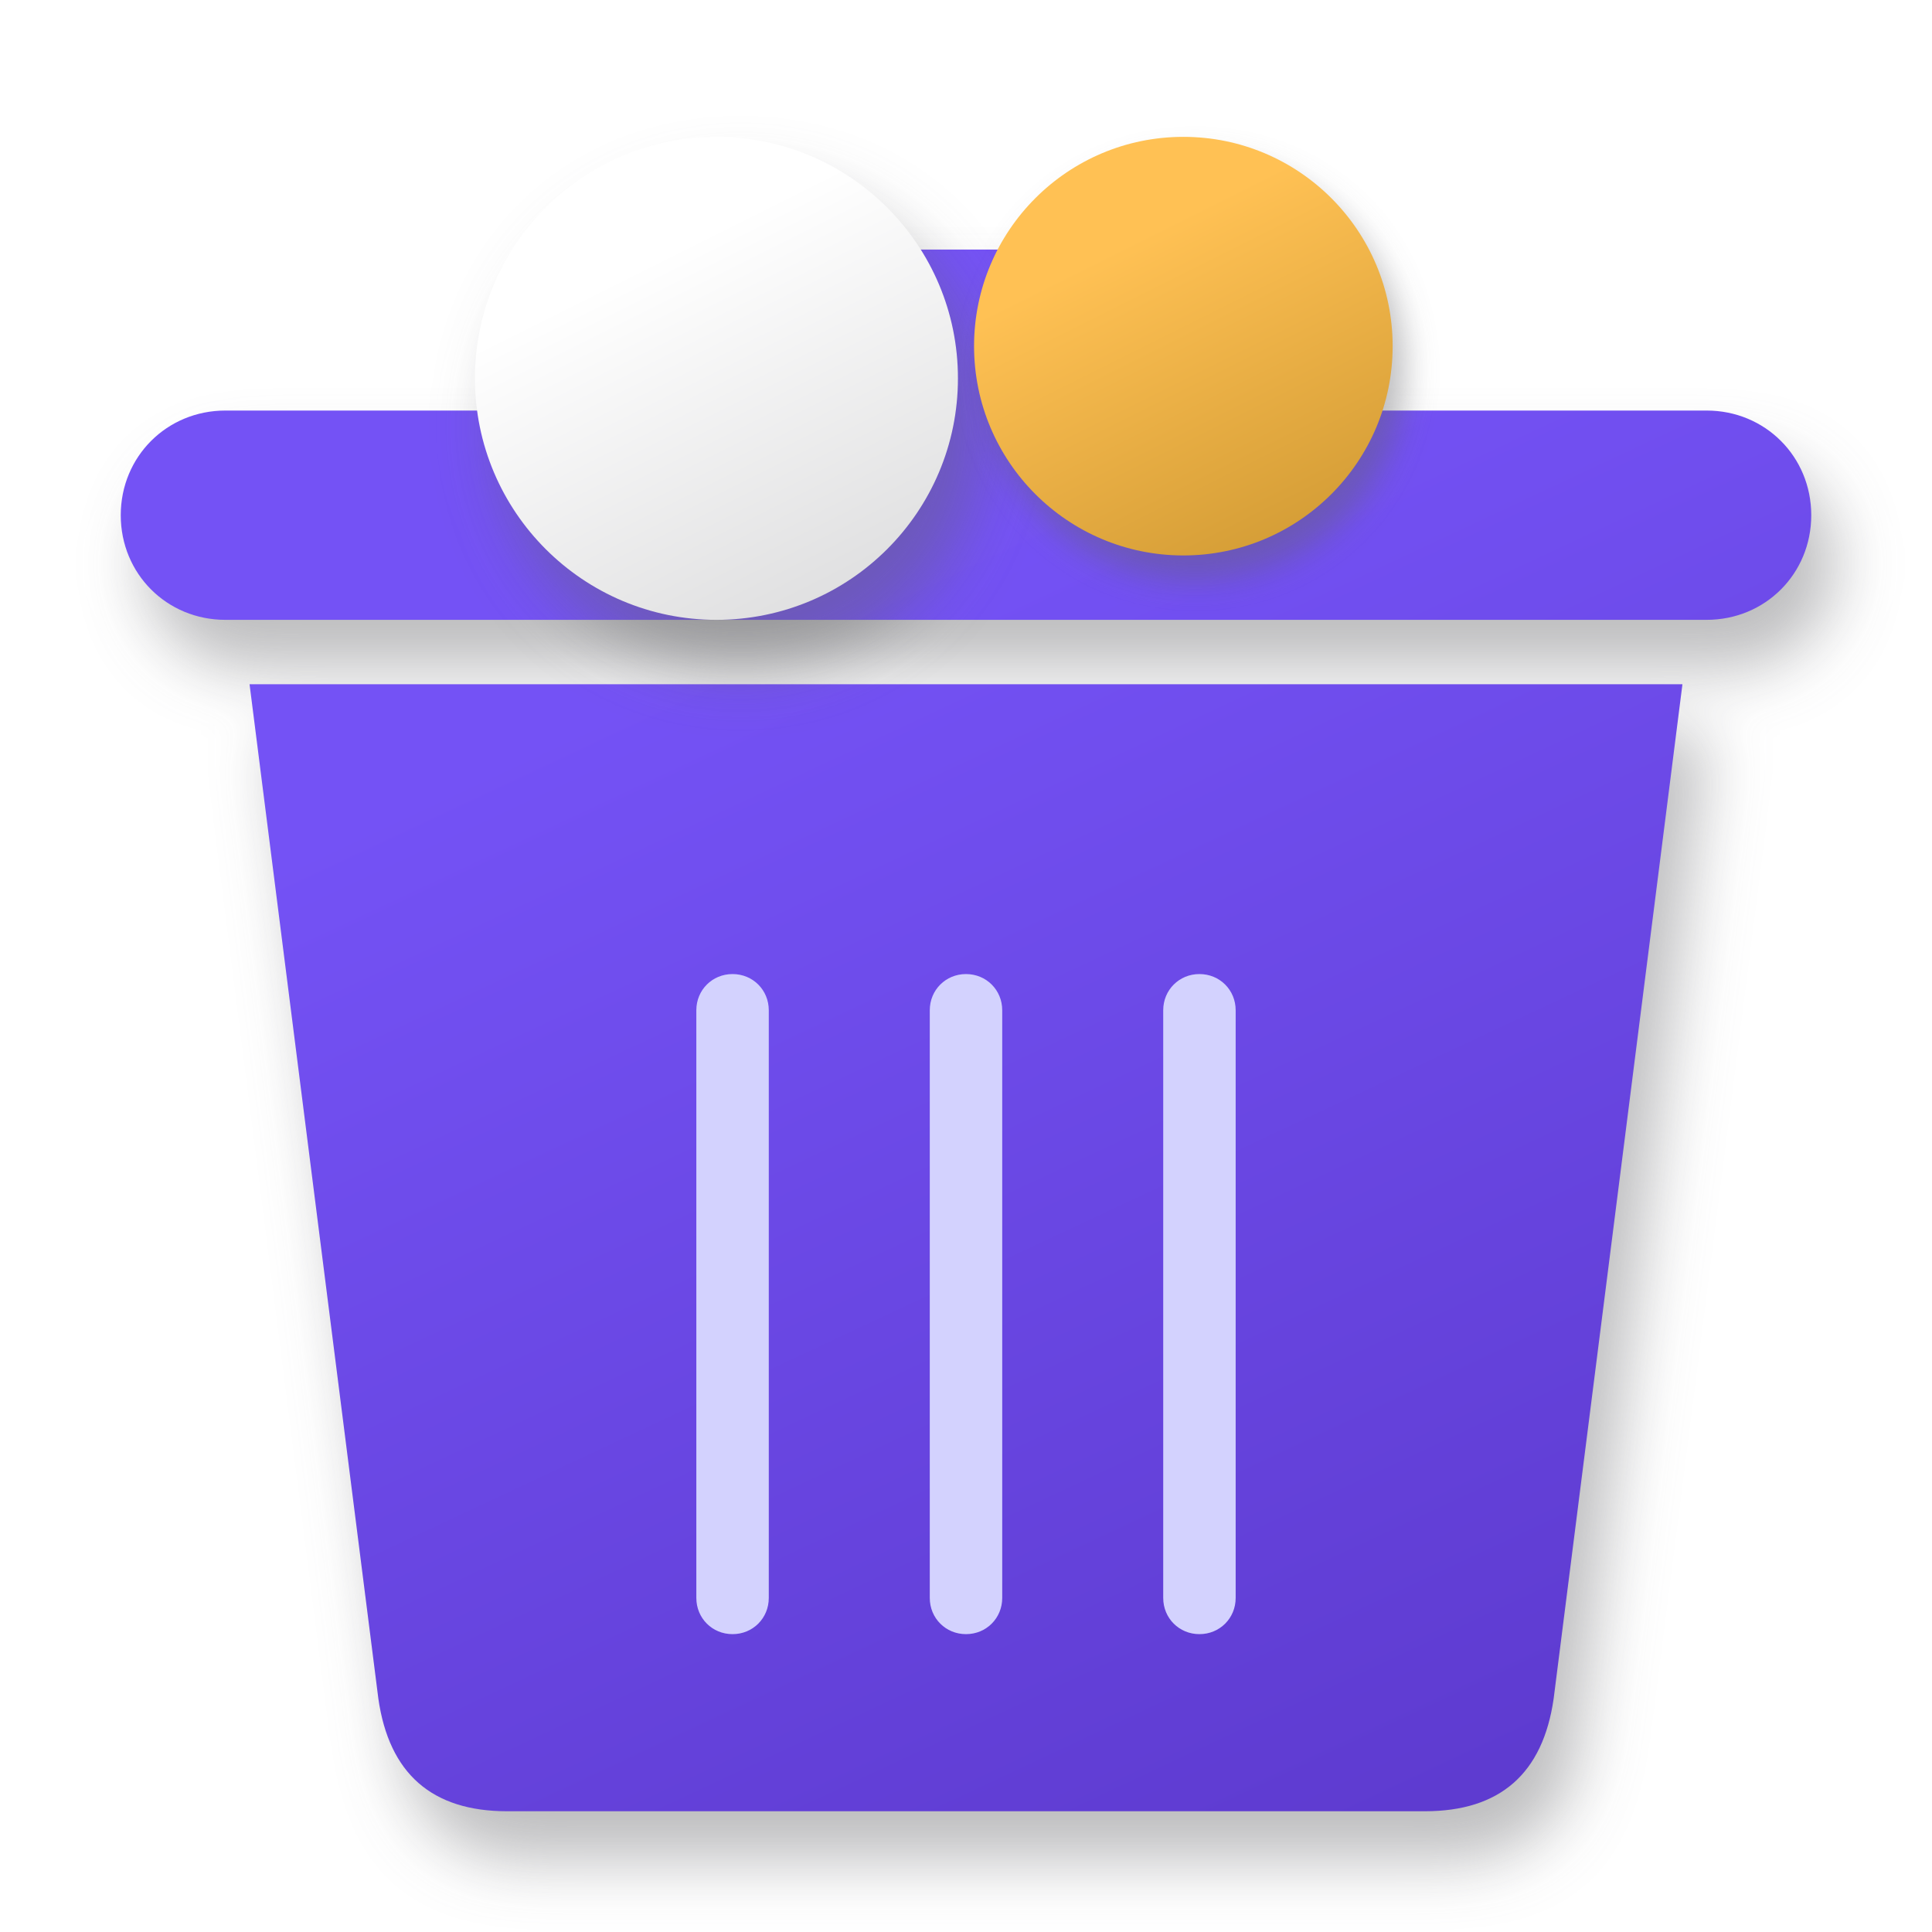
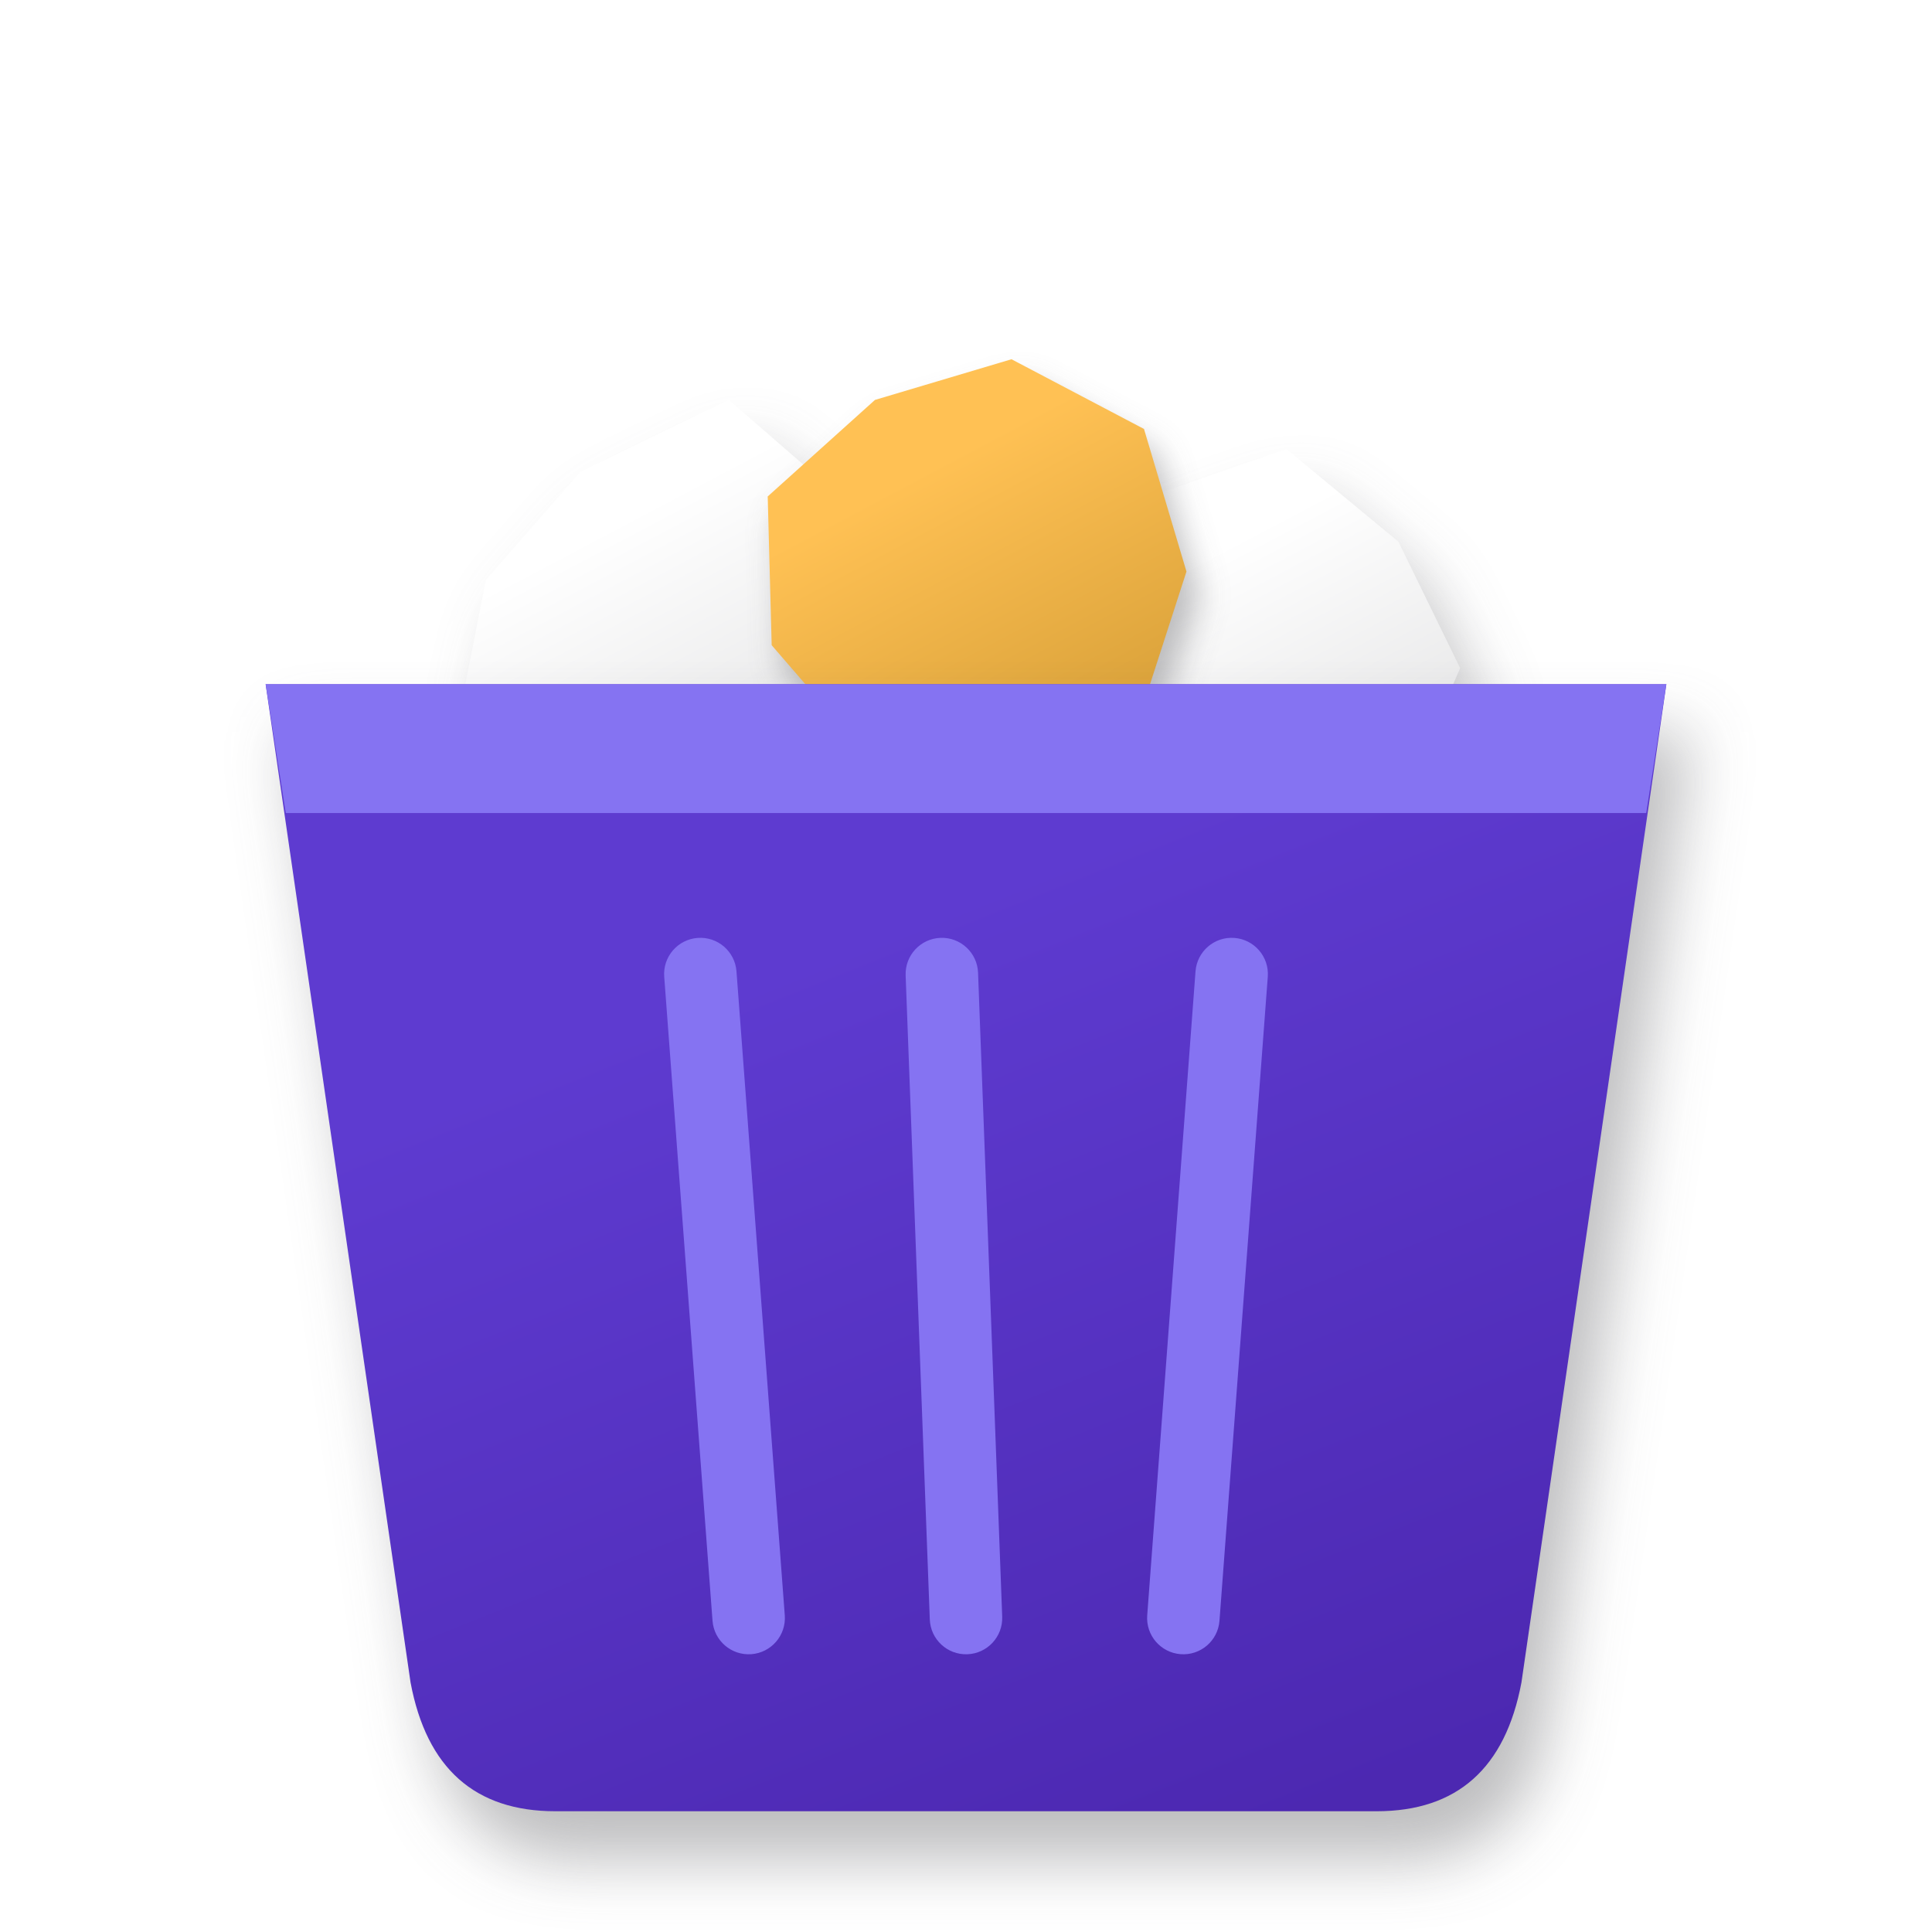
<svg xmlns="http://www.w3.org/2000/svg" viewBox="0 0 1024 1024" width="1024" height="1024">
  <defs>
    <filter id="b1" x="-30%" y="-30%" width="160%" height="160%">
      <feGaussianBlur stdDeviation="17.07" />
    </filter>
    <linearGradient id="f2" x1="0.25" y1="0" x2="0.75" y2="1">
-       <stop offset="0.25" stop-color="#7452F5" />
-       <stop offset="1" stop-color="#5E3BD0" />
+       <stop offset="0.25" stop-color="#FFFFFF" />
+       <stop offset="1" stop-color="#DEDEDF" />
    </linearGradient>
    <filter id="b3" x="-30%" y="-30%" width="160%" height="160%">
      <feGaussianBlur stdDeviation="17.07" />
    </filter>
    <linearGradient id="f4" x1="0.25" y1="0" x2="0.75" y2="1">
      <stop offset="0.25" stop-color="#FFFFFF" />
      <stop offset="1" stop-color="#DEDEDF" />
    </linearGradient>
    <filter id="b5" x="-30%" y="-30%" width="160%" height="160%">
      <feGaussianBlur stdDeviation="8.53" />
    </filter>
    <linearGradient id="f6" x1="0.25" y1="0" x2="0.75" y2="1">
      <stop offset="0.25" stop-color="#FFC154" />
      <stop offset="1" stop-color="#D39C35" />
    </linearGradient>
+     <filter id="b7" x="-30%" y="-30%" width="160%" height="160%">
+       <feGaussianBlur stdDeviation="17.07" />
+     </filter>
+     <linearGradient id="f8" x1="0.25" y1="0" x2="0.75" y2="1">
+       <stop offset="0.25" stop-color="#5E3BD0" />
+       <stop offset="1" stop-color="#4C28B1" />
+     </linearGradient>
  </defs>
-   <path class="shade" d="M119.47 217.6H904.53C935.59 217.6 960 242.01 960 273.07V273.07C960 304.13 935.59 328.53 904.53 328.53H119.47C88.41 328.53 64 304.13 64 273.07V273.07C64 242.01 88.41 217.6 119.47 217.6ZM426.67 132.27H597.33C621.23 132.27 640 151.04 640 174.93V192C640 215.89 621.23 234.67 597.33 234.67H426.67C402.77 234.67 384 215.89 384 192V174.93C384 151.04 402.77 132.27 426.67 132.27ZM132.27 362.67H891.73L823.47 900.27Q814.93 960 755.2 960H268.8Q209.07 960 200.53 900.27Z" fill-rule="nonzero" transform="translate(12.8 25.6) " fill="#626266" opacity="0.42" filter="url(#b1)" />
-   <path d="M119.47 217.6H904.53C935.59 217.6 960 242.01 960 273.07V273.07C960 304.13 935.59 328.53 904.53 328.53H119.47C88.41 328.53 64 304.13 64 273.07V273.07C64 242.01 88.41 217.6 119.47 217.6ZM426.67 132.27H597.33C621.23 132.27 640 151.04 640 174.93V192C640 215.89 621.23 234.67 597.33 234.67H426.67C402.77 234.67 384 215.89 384 192V174.93C384 151.04 402.77 132.27 426.67 132.27ZM132.27 362.67H891.73L823.47 900.27Q814.93 960 755.2 960H268.8Q209.07 960 200.53 900.27Z" fill-rule="nonzero" fill="url(#f2)" />
-   <path class="shade" d="M251.73 200.53A128 128 0 1 0 507.73 200.53A128 128 0 1 0 251.73 200.53Z" fill-rule="nonzero" transform="translate(12.8 25.6) " fill="#626266" opacity="0.42" filter="url(#b3)" />
-   <path d="M251.73 200.53A128 128 0 1 0 507.73 200.53A128 128 0 1 0 251.73 200.53Z" fill-rule="nonzero" fill="url(#f4)" />
-   <path class="shade" d="M516.27 183.47A110.93 110.93 0 1 0 738.13 183.47A110.93 110.93 0 1 0 516.27 183.47Z" fill-rule="nonzero" transform="translate(6.4 12.8) " fill="#626266" opacity="0.42" filter="url(#b5)" />
-   <path d="M516.27 183.47A110.93 110.93 0 1 0 738.13 183.47A110.93 110.93 0 1 0 516.27 183.47Z" fill-rule="nonzero" fill="url(#f6)" />
-   <path d="M388.27 516.27H388.27C399.02 516.27 407.47 524.71 407.47 535.47V846.93C407.47 857.69 399.02 866.13 388.27 866.13H388.27C377.51 866.13 369.07 857.69 369.07 846.93V535.47C369.07 524.71 377.51 516.27 388.27 516.27Z" fill-rule="nonzero" fill="#D3D2FE" />
-   <path d="M512 516.27H512C522.75 516.27 531.2 524.71 531.2 535.47V846.93C531.2 857.69 522.75 866.13 512 866.13H512C501.25 866.13 492.8 857.69 492.8 846.93V535.47C492.8 524.71 501.25 516.27 512 516.27Z" fill-rule="nonzero" fill="#D3D2FE" />
-   <path d="M635.73 516.27H635.73C646.49 516.27 654.93 524.71 654.93 535.47V846.93C654.93 857.69 646.49 866.13 635.73 866.13H635.73C624.98 866.13 616.53 857.69 616.53 846.93V535.47C616.53 524.71 624.98 516.27 635.73 516.27Z" fill-rule="nonzero" fill="#D3D2FE" />
+   <path class="shade" d="M479.86 345.6L459.71 427.03L383.73 465.04L298.4 456.91L241.25 389.79L257.56 307.34L307.55 250.14L386.24 211.9L452.95 269.84Z" fill-rule="nonzero" transform="translate(12.8 25.6) " fill="#626266" opacity="0.42" filter="url(#b1)" />
+   <path d="M479.86 345.6L459.71 427.03L383.73 465.04L298.4 456.91L241.25 389.79L257.56 307.34L307.55 250.14L386.24 211.9L452.95 269.84Z" fill-rule="nonzero" fill="url(#f2)" />
+   <path class="shade" d="M773.92 354.13L743.73 423.27L682.54 474.39L608.7 445.3L549.73 394.75L554.39 315.21L608.91 263.33L681.81 237.99L741.2 287.12Z" fill-rule="nonzero" transform="translate(12.8 25.6) " fill="#626266" opacity="0.42" filter="url(#b3)" />
+   <path d="M773.92 354.13L743.73 423.27L682.54 474.39L608.7 445.3L549.73 394.75L554.39 315.21L608.91 263.33L681.81 237.99L741.2 287.12Z" fill-rule="nonzero" fill="url(#f4)" />
+   <path class="shade" d="M628.85 302.93L604.82 377.24L538.12 426.89L459.79 400.75L409.01 341.97L406.9 263.13L463.75 211.97L536.11 190.41L606.34 227.36Z" fill-rule="nonzero" transform="translate(6.4 12.8) " fill="#626266" opacity="0.42" filter="url(#b5)" />
+   <path d="M628.85 302.93L604.82 377.24L538.12 426.89L459.79 400.75L409.01 341.97L406.9 263.13L463.75 211.97L536.11 190.41L606.34 227.36Z" fill-rule="nonzero" fill="url(#f6)" />
+   <path class="shade" d="M140.8 362.67H883.2L806.4 891.73Q793.6 960 729.6 960H294.4Q230.4 960 217.6 891.73Z" fill-rule="nonzero" transform="translate(12.8 25.6) " fill="#626266" opacity="0.42" filter="url(#b7)" />
+   <path d="M140.8 362.67H883.2L806.4 891.73Q793.6 960 729.6 960H294.4Q230.4 960 217.6 891.73Z" fill-rule="nonzero" fill="url(#f8)" />
+   <path d="M140.8 362.67H883.2L872.53 430.93H151.47Z" fill-rule="nonzero" fill="#8573F2" />
+   <path d="M352.05 517.7L377.65 859.04A19.2 19.2 0 0 0 415.95 856.16L415.95 856.16L390.35 514.83A19.2 19.2 0 0 0 352.05 517.7Z" fill-rule="nonzero" fill="#8573F2" />
+   <path d="M480.01 516.99L492.81 858.32A19.2 19.2 0 0 0 531.19 856.88L531.19 856.88L518.39 515.55A19.2 19.2 0 0 0 480.01 516.99Z" fill-rule="nonzero" fill="#8573F2" />
+   <path d="M633.65 514.83L608.05 856.16A19.2 19.2 0 0 0 646.35 859.04L646.35 859.04L671.95 517.7A19.2 19.2 0 0 0 633.65 514.83Z" fill-rule="nonzero" fill="#8573F2" />
</svg>
